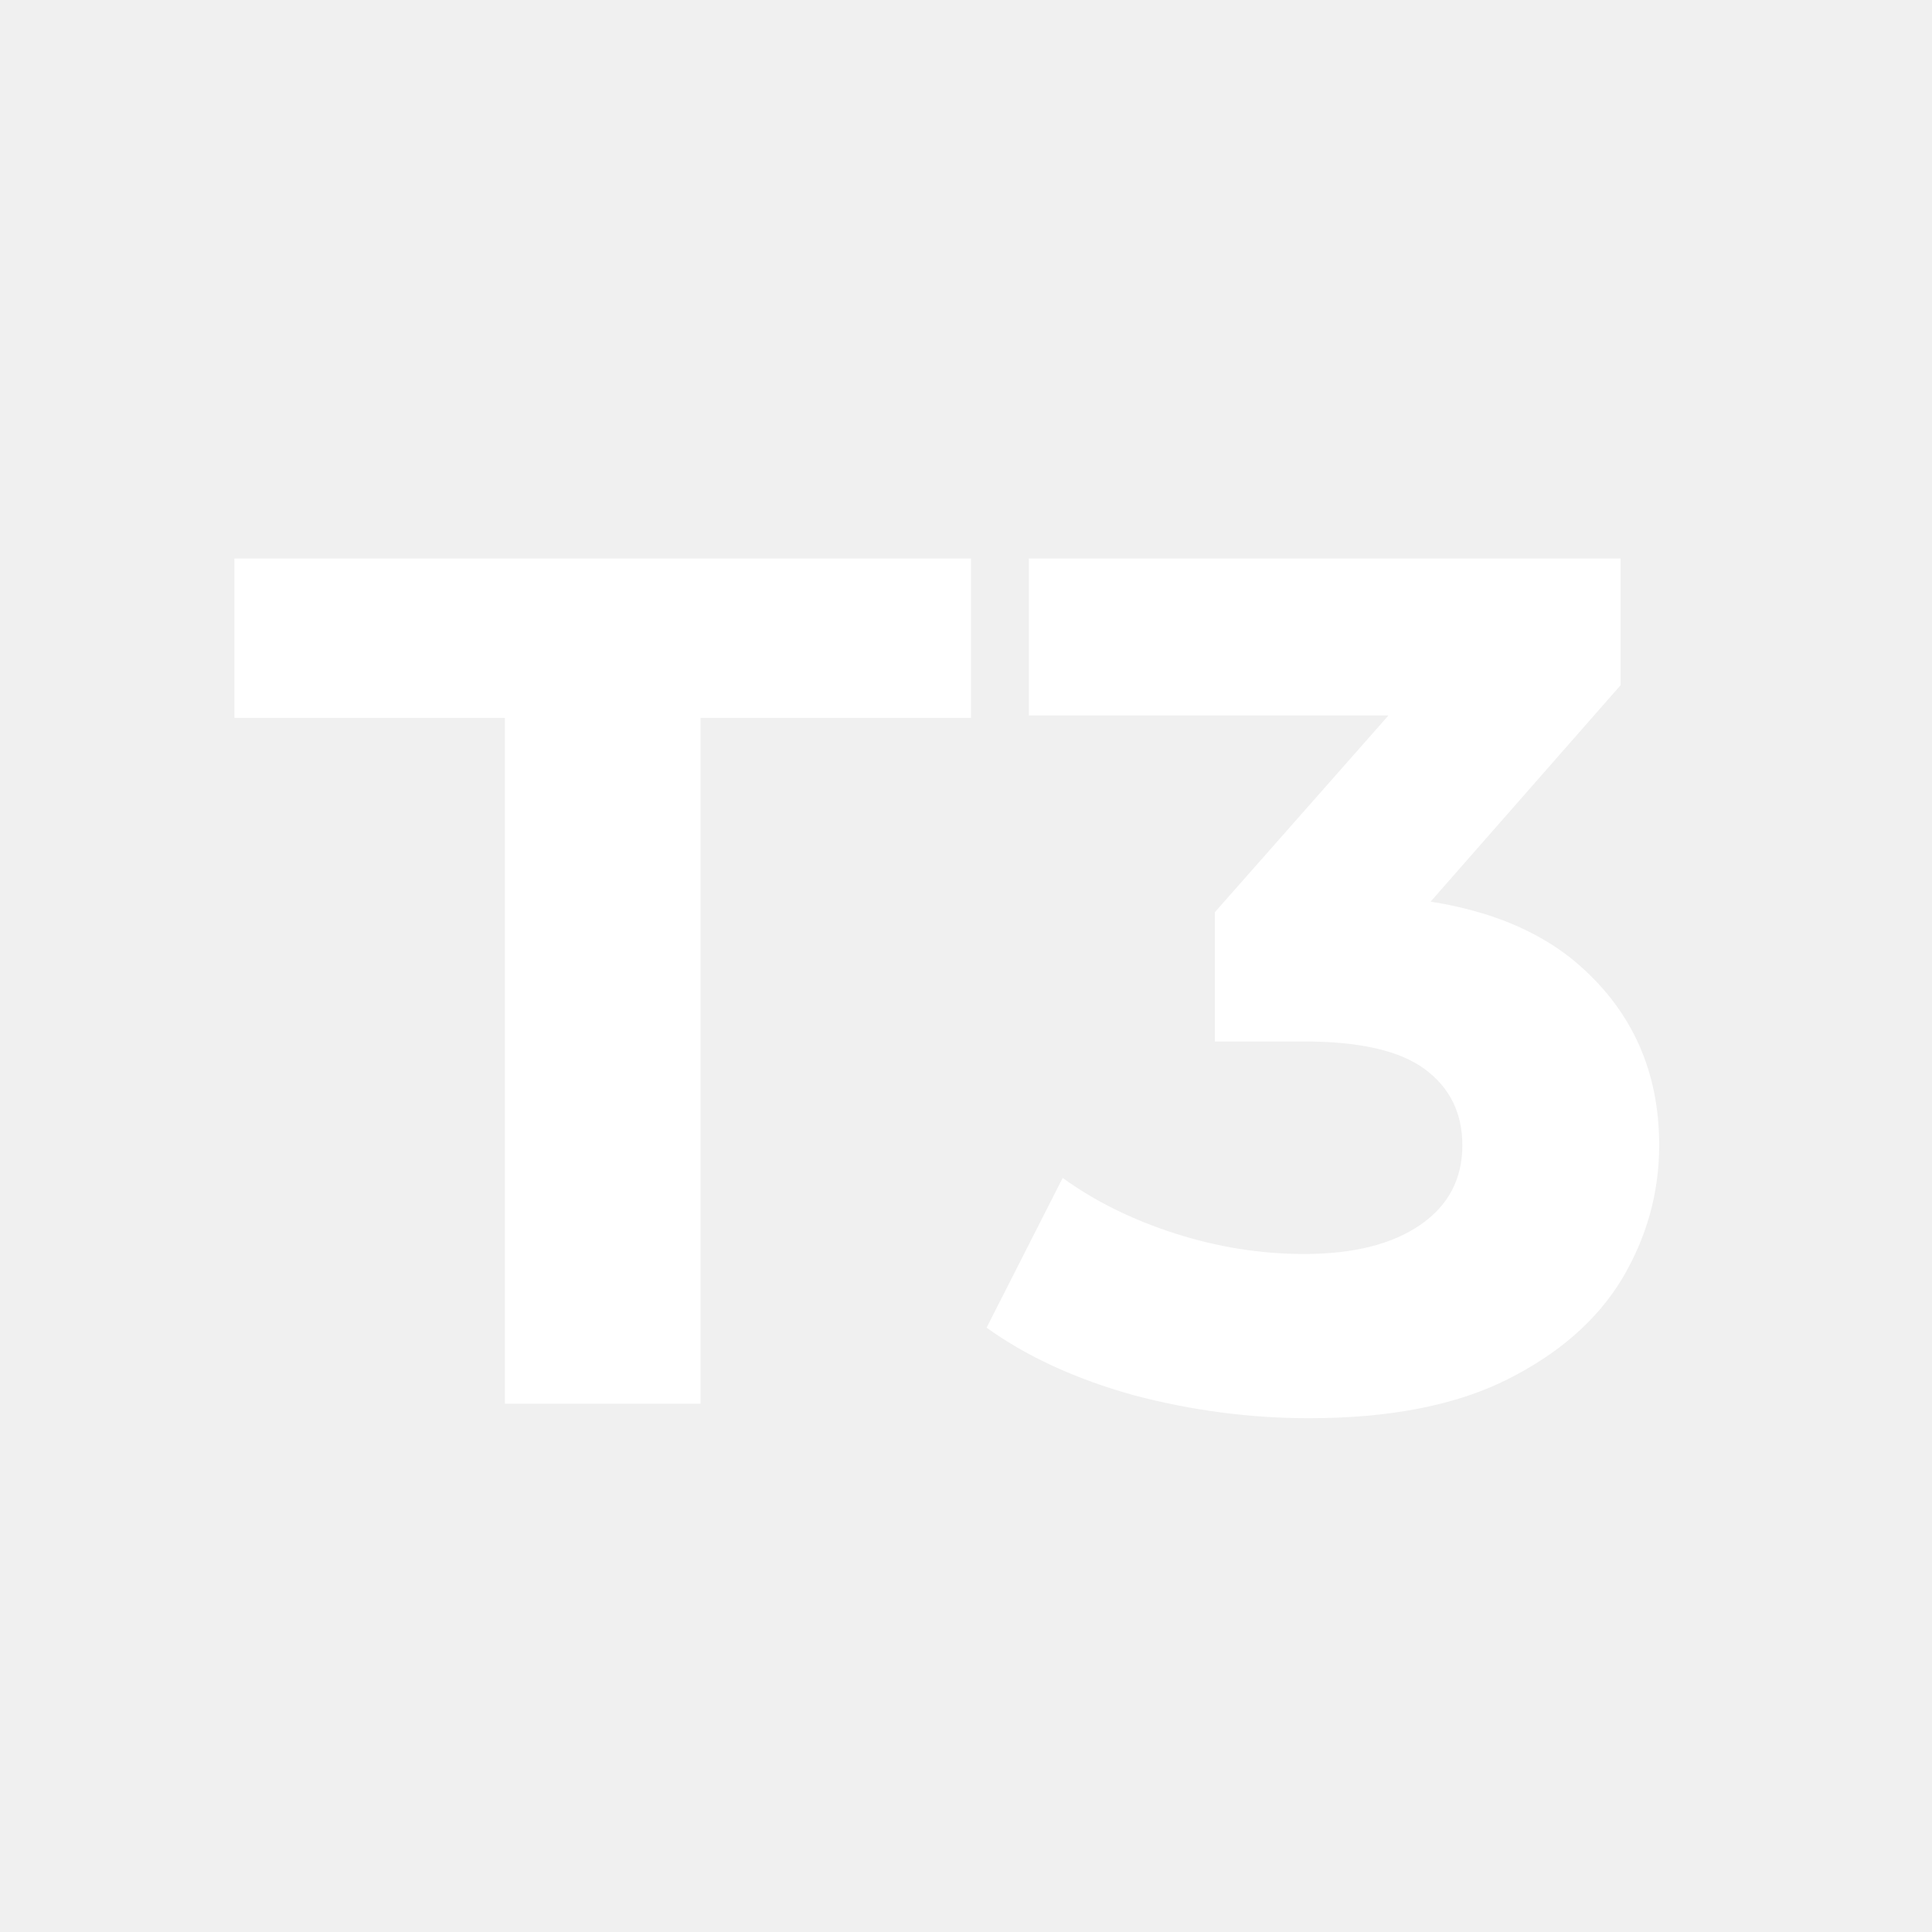
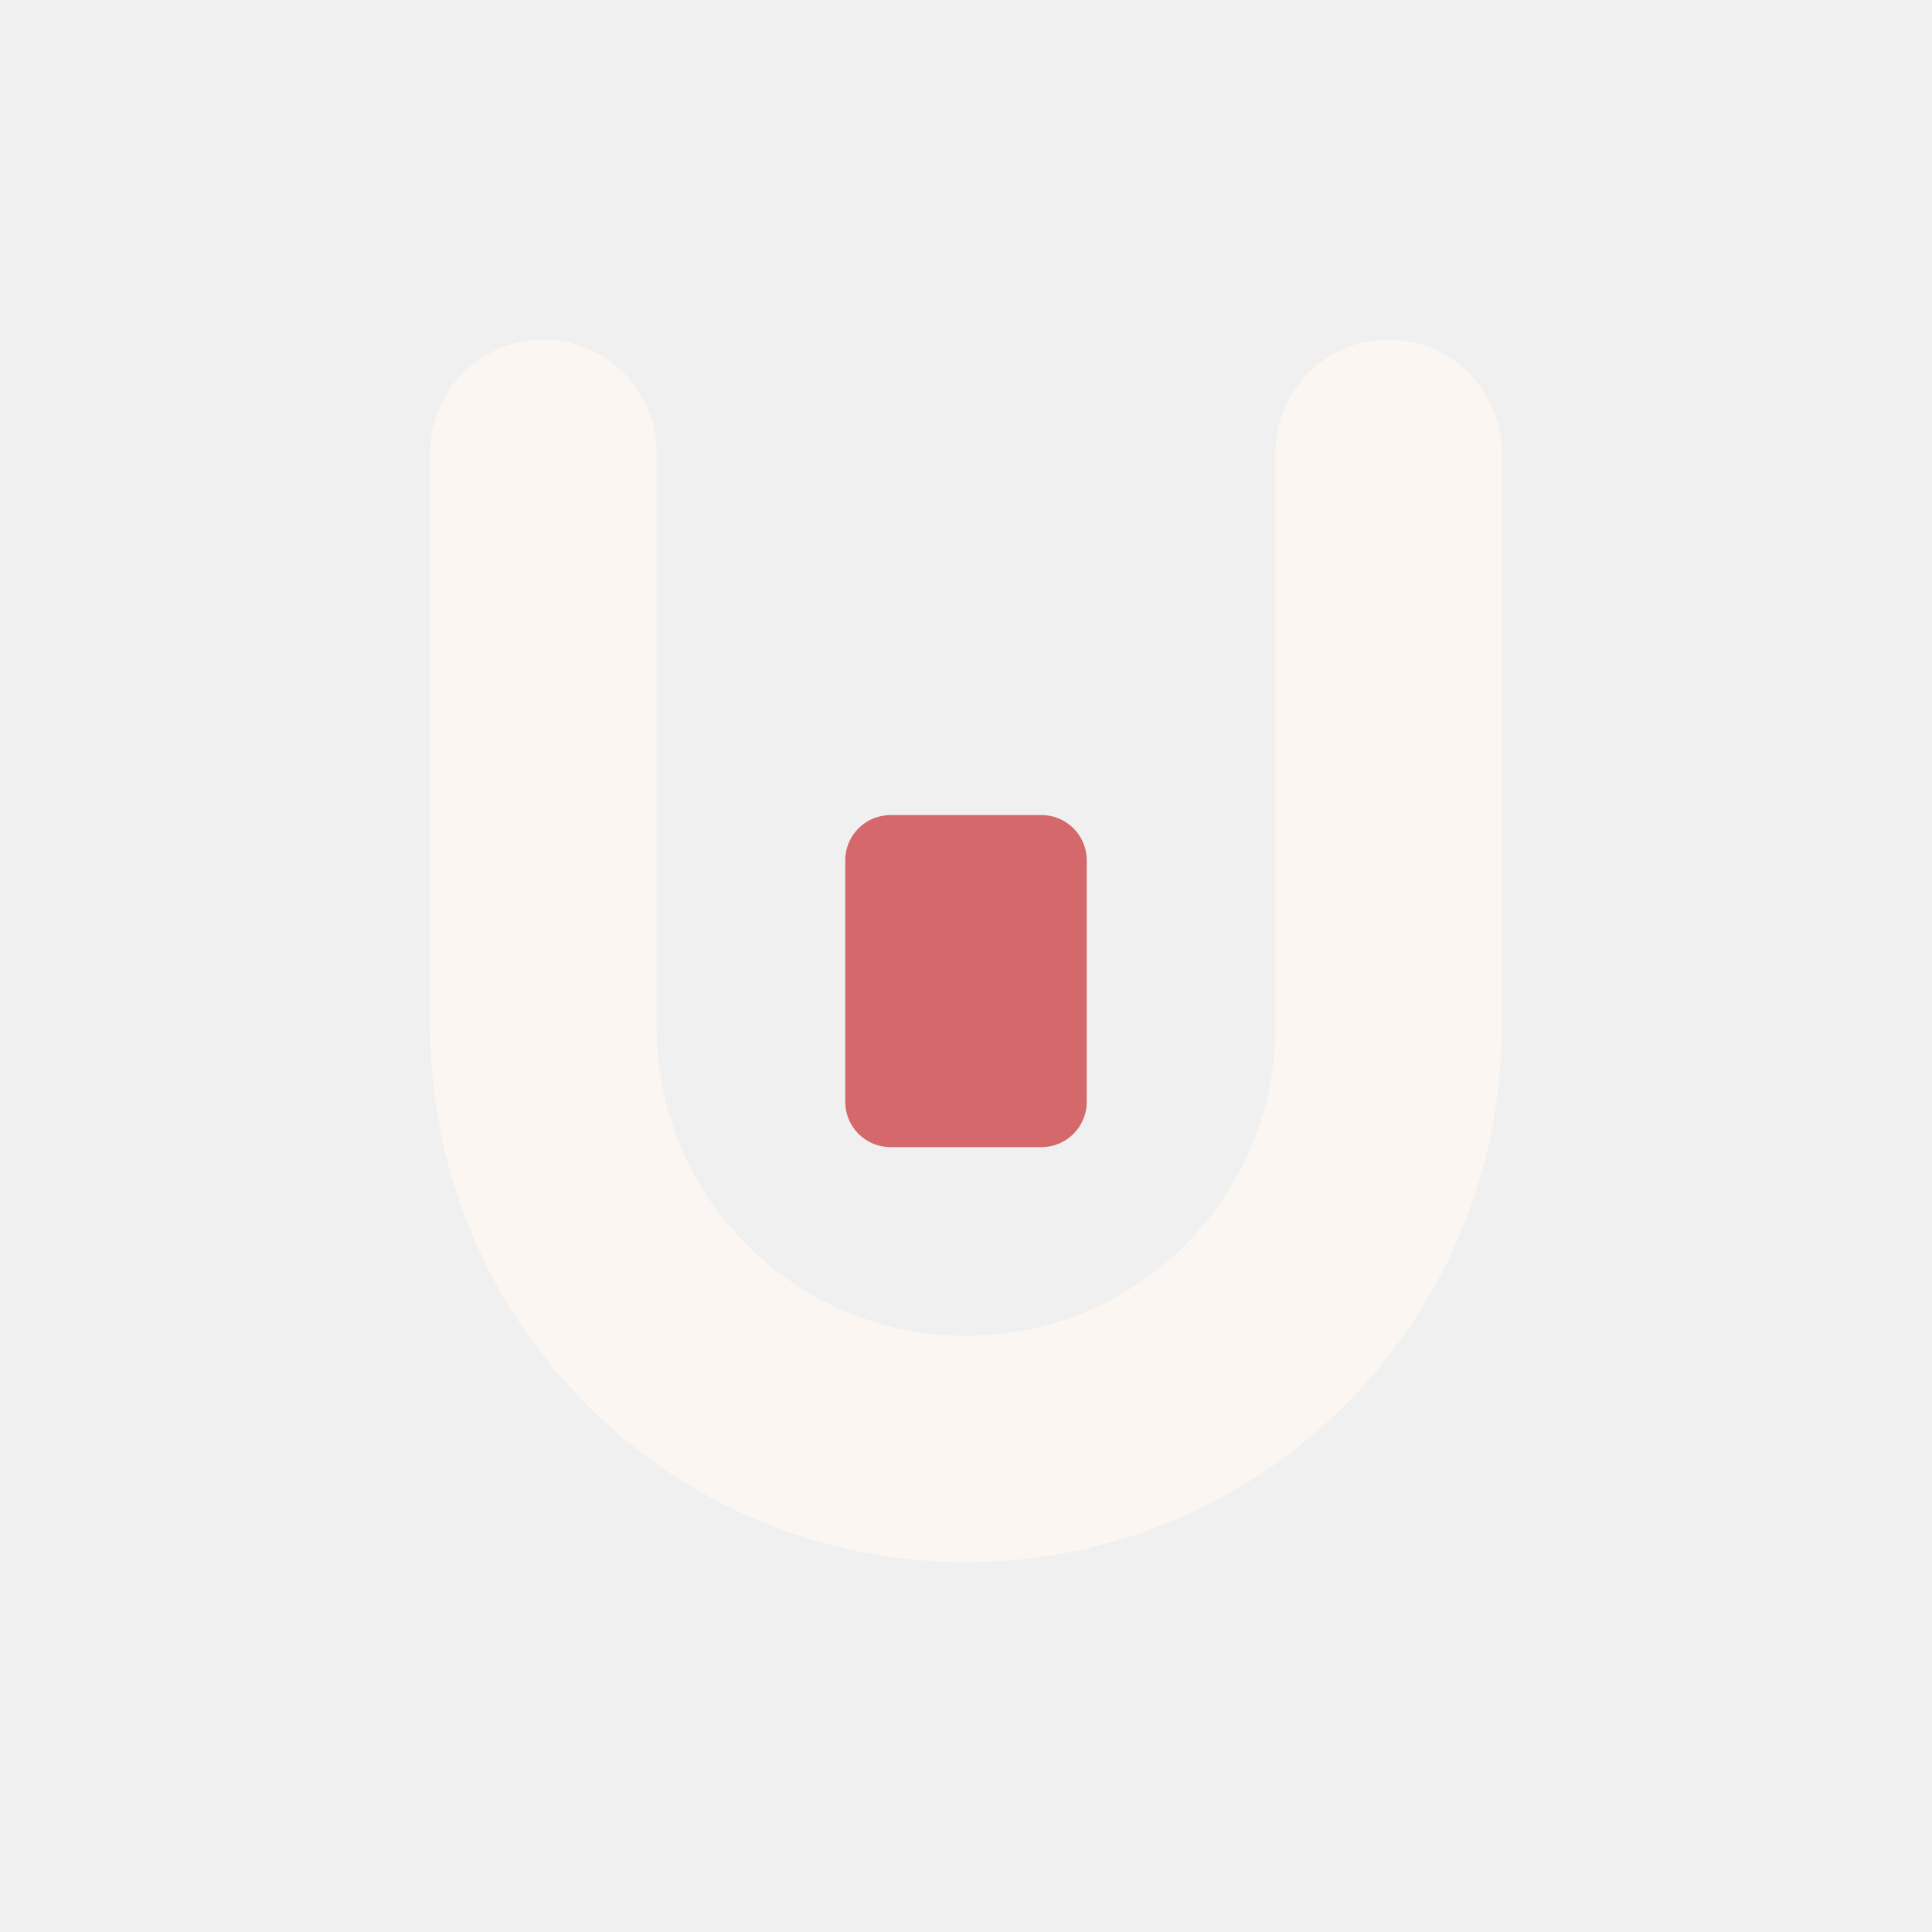
<svg xmlns="http://www.w3.org/2000/svg" width="128" height="128" viewBox="0 0 128 128" fill="none">
-   <path d="M33.451 93V47.56H15.531V37H64.331V47.56H46.411V93H33.451ZM86.725 93.96C82.832 93.96 78.965 93.453 75.125 92.44C71.285 91.373 68.032 89.88 65.365 87.96L70.405 78.04C72.539 79.587 75.019 80.813 77.845 81.72C80.672 82.627 83.525 83.08 86.405 83.08C89.659 83.08 92.219 82.44 94.085 81.16C95.952 79.88 96.885 78.12 96.885 75.88C96.885 73.747 96.059 72.067 94.405 70.84C92.752 69.613 90.085 69 86.405 69H80.485V60.44L96.085 42.76L97.525 47.4H68.165V37H107.365V45.4L91.845 63.08L85.285 59.32H89.045C95.925 59.32 101.125 60.867 104.645 63.96C108.165 67.053 109.925 71.027 109.925 75.88C109.925 79.027 109.099 81.987 107.445 84.76C105.792 87.48 103.259 89.693 99.845 91.4C96.432 93.107 92.059 93.96 86.725 93.96Z" fill="white" />
+   <path d="M36 30V68A28 28 0 0 0 92 68V30" stroke="#FBF6F1" stroke-width="15" stroke-linecap="round" />
+   <path d="M59 54H69A3 3 0 0 1 72 57V73A3 3 0 0 1 69 76H59A3 3 0 0 1 56 73V57A3 3 0 0 1 59 54Z" fill="#D4686B" />
</svg>
